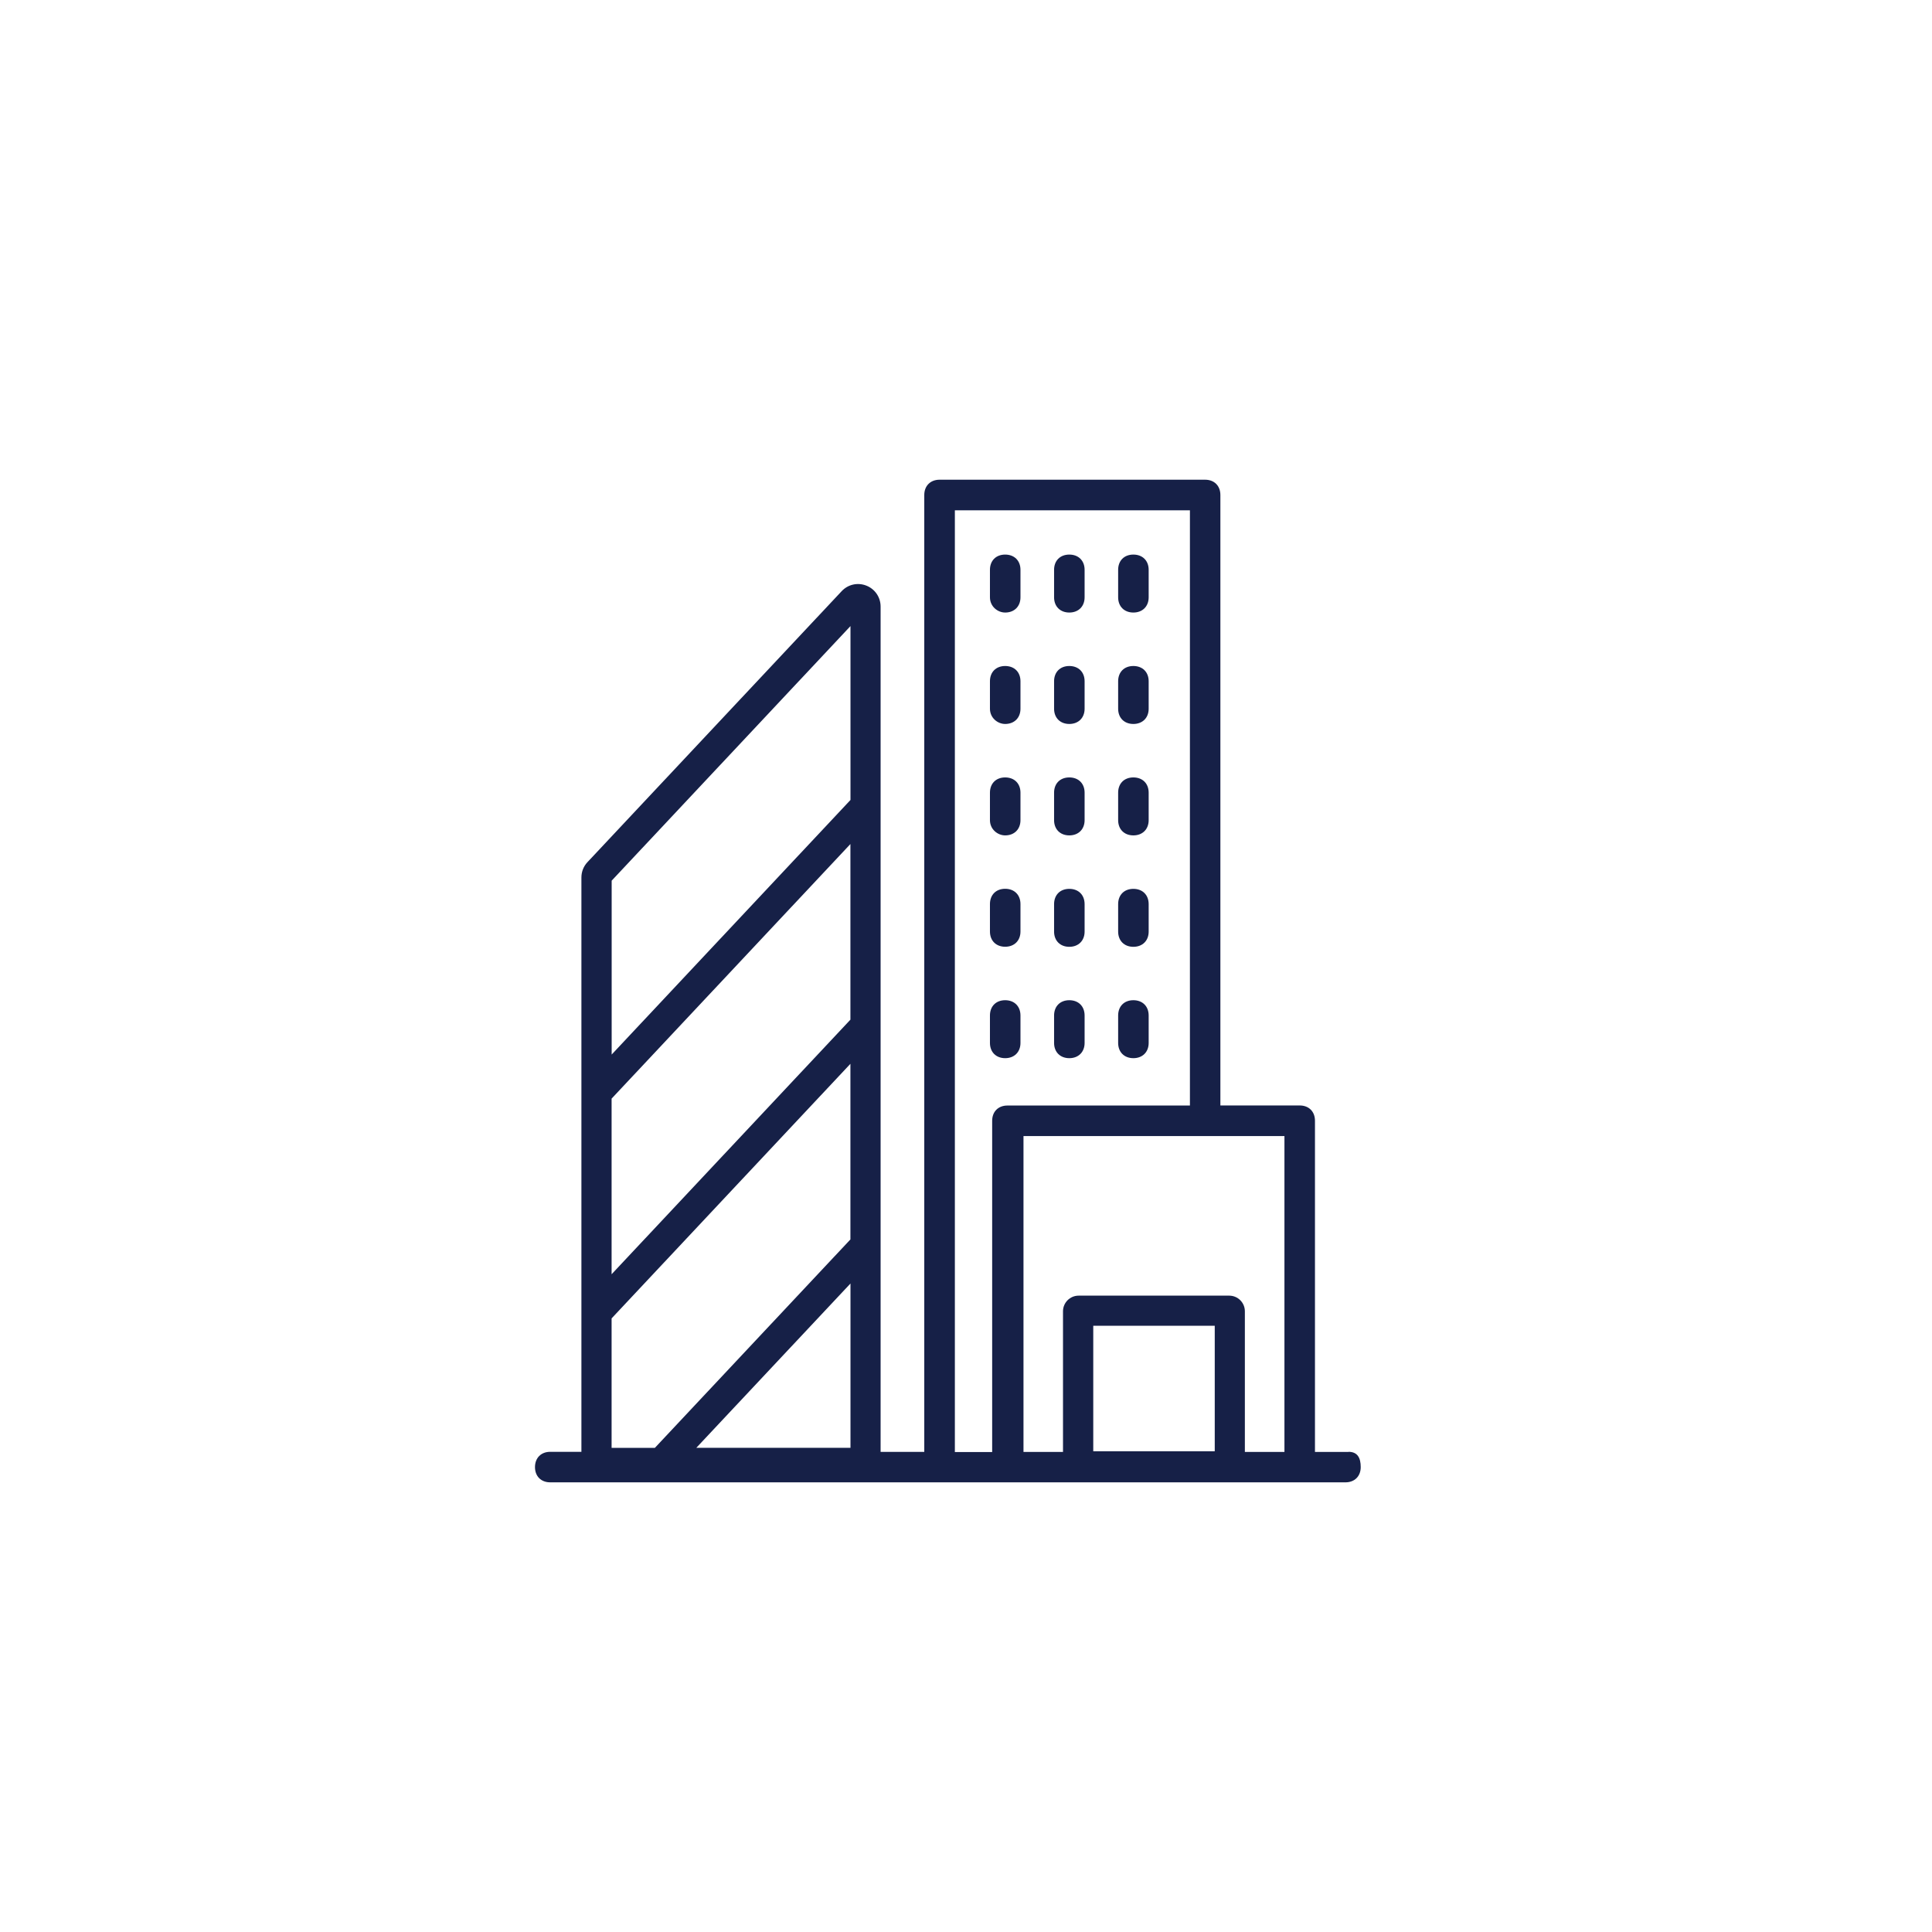
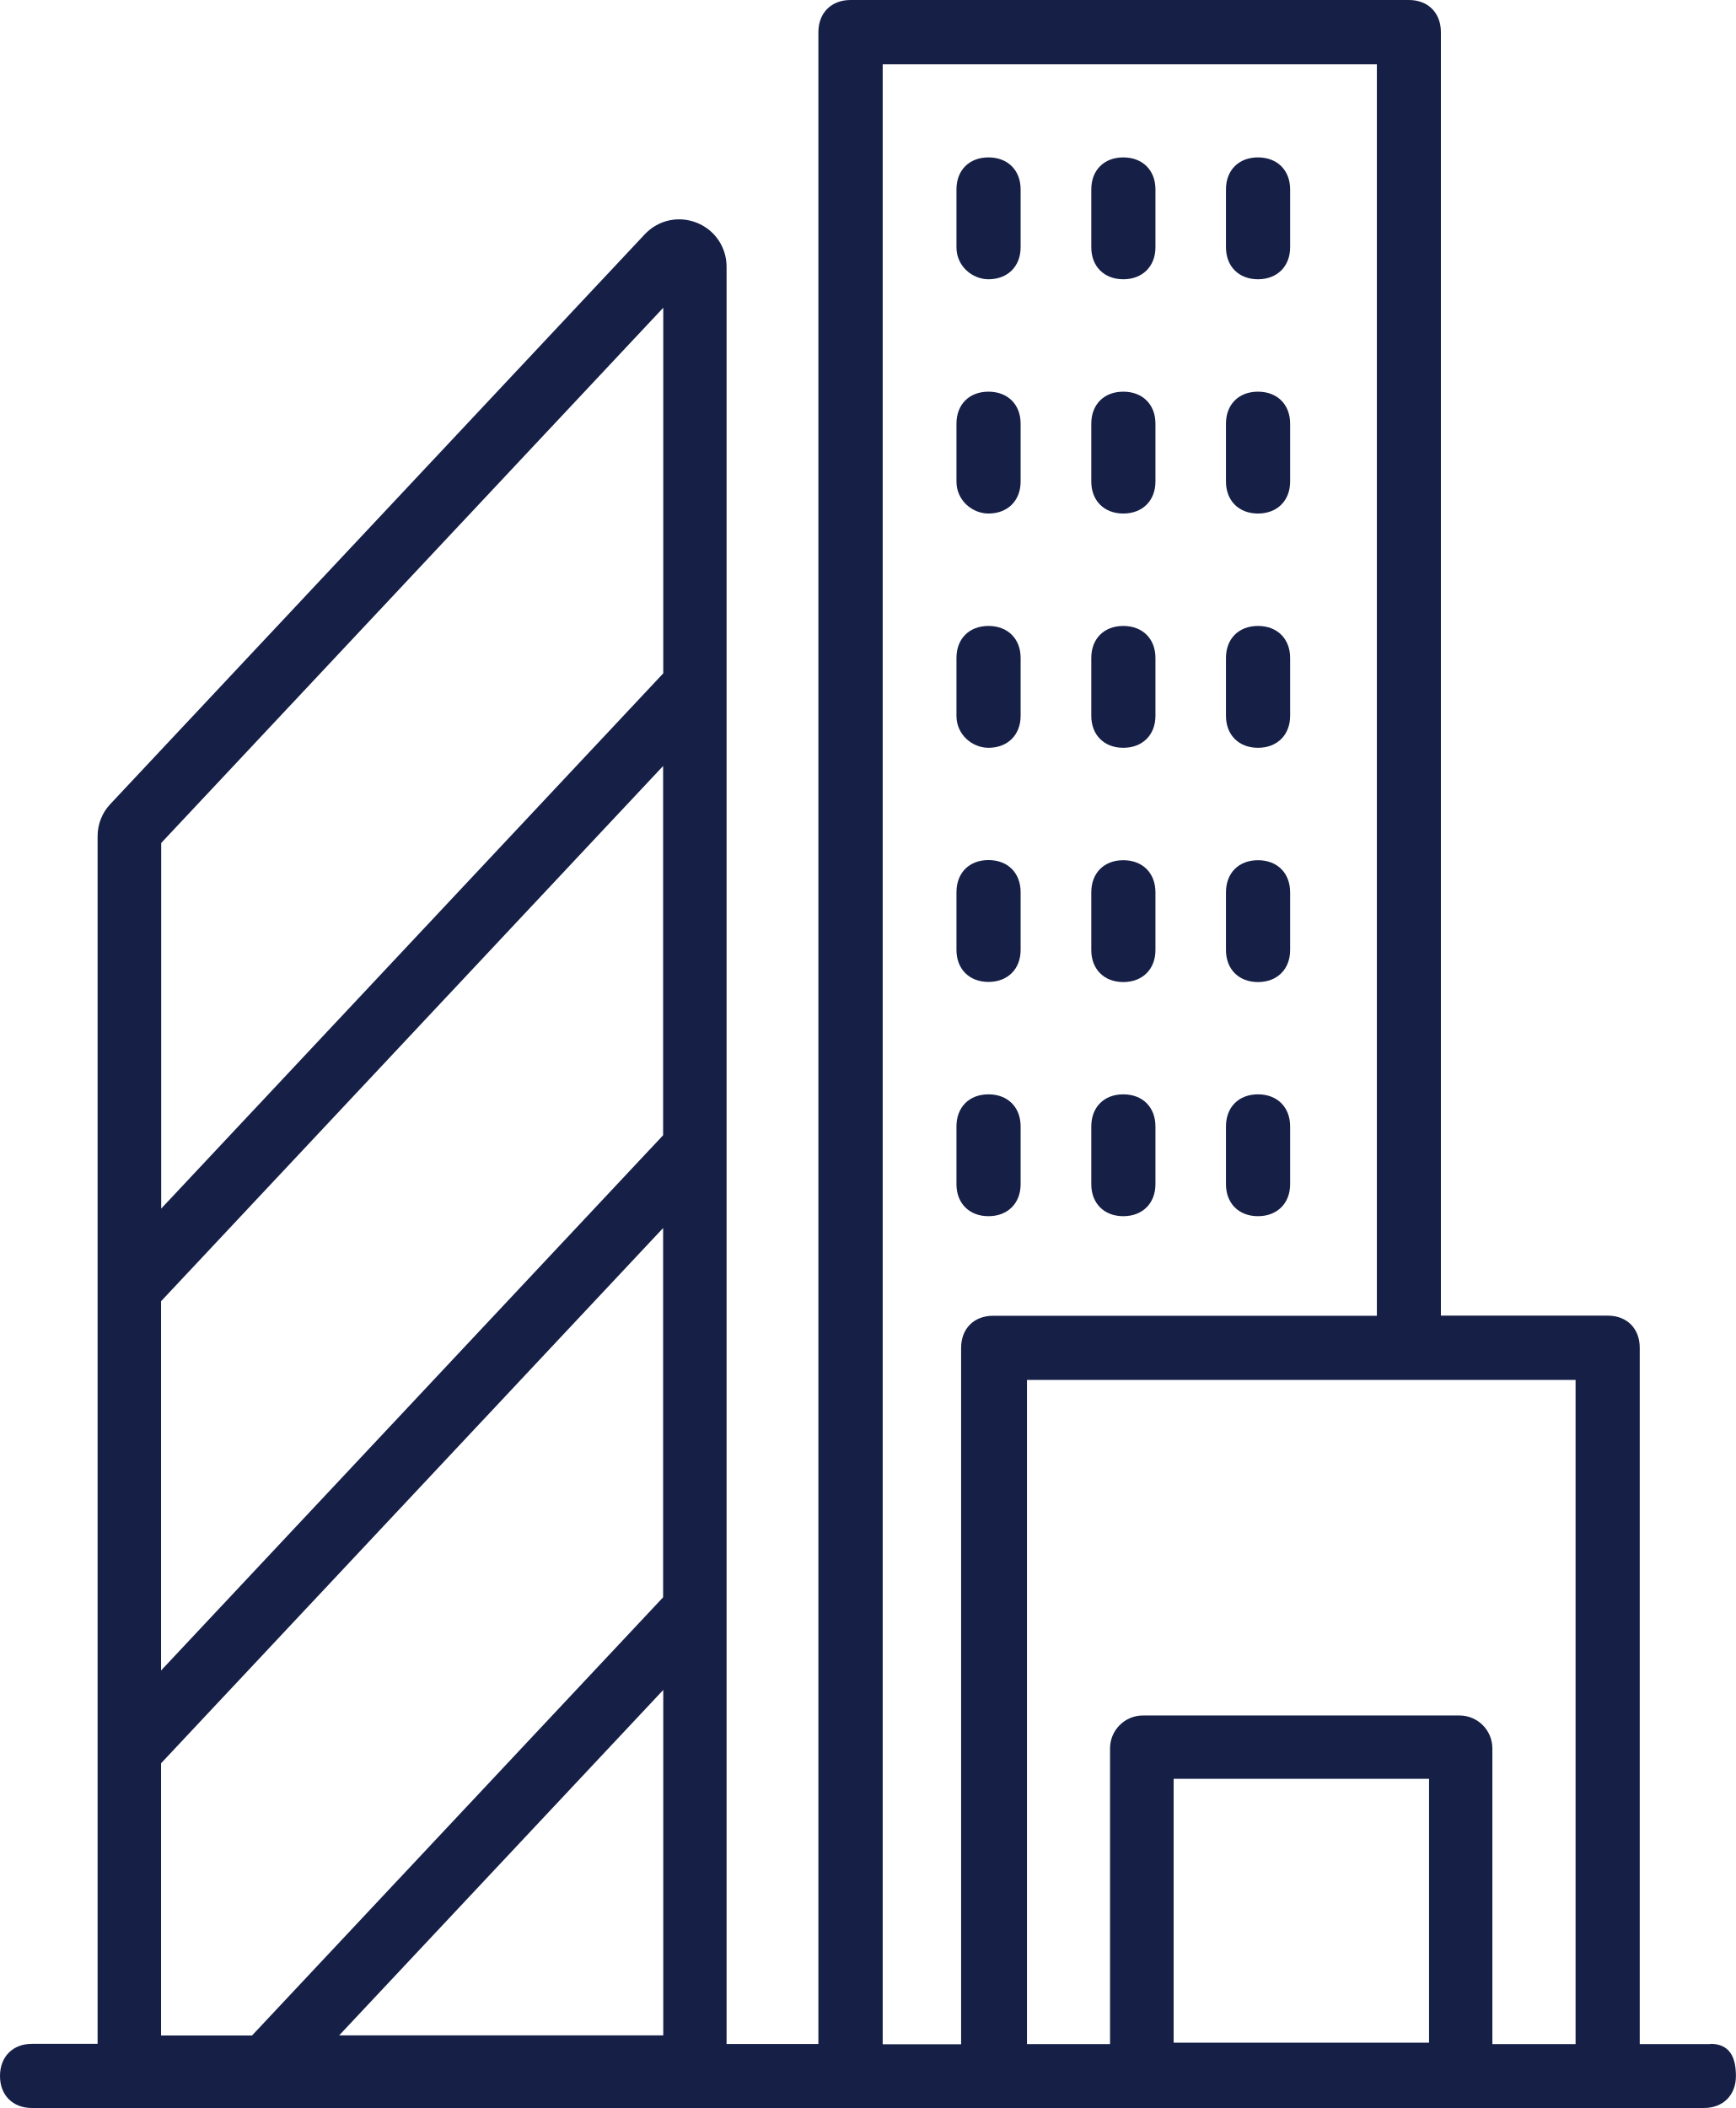
- <svg xmlns="http://www.w3.org/2000/svg" id="Layer_1" data-name="Layer 1" viewBox="0 0 288 288">
+ <svg xmlns="http://www.w3.org/2000/svg" id="Layer_1" data-name="Layer 1" viewBox="79.75 71.51 123.09 149.46">
  <defs>
    <style> .cls-1 { fill: #162047; } </style>
  </defs>
  <path class="cls-1" d="M159.4,91.31c1.36,0,2.28-.91,2.28-2.27v-4.1c0-1.36-.91-2.27-2.28-2.27s-2.27.91-2.27,2.27v4.1c0,1.36.91,2.27,2.27,2.27Z" />
  <path class="cls-1" d="M168.95,91.31c1.36,0,2.28-.91,2.28-2.27v-4.1c0-1.36-.91-2.27-2.28-2.27s-2.27.91-2.27,2.27v4.1c0,1.36.91,2.27,2.27,2.27Z" />
  <path class="cls-1" d="M159.4,107.92c1.36,0,2.28-.91,2.28-2.27v-4.1c0-1.36-.91-2.27-2.28-2.27s-2.27.91-2.27,2.27v4.1c0,1.36.91,2.27,2.27,2.27Z" />
  <path class="cls-1" d="M168.95,107.92c1.36,0,2.28-.91,2.28-2.27v-4.1c0-1.36-.91-2.27-2.28-2.27s-2.27.91-2.27,2.27v4.1c0,1.36.91,2.27,2.27,2.27Z" />
  <path class="cls-1" d="M159.4,124.53c1.36,0,2.28-.91,2.28-2.27v-4.1c0-1.36-.91-2.27-2.28-2.27s-2.27.91-2.27,2.27v4.1c0,1.36.91,2.27,2.27,2.27Z" />
  <path class="cls-1" d="M168.95,124.53c1.36,0,2.28-.91,2.28-2.27v-4.1c0-1.36-.91-2.27-2.28-2.27s-2.27.91-2.27,2.27v4.1c0,1.36.91,2.27,2.27,2.27Z" />
  <path class="cls-1" d="M159.4,141.14c1.36,0,2.28-.91,2.28-2.27v-4.09c0-1.37-.91-2.28-2.28-2.28s-2.27.91-2.27,2.28v4.09c0,1.36.91,2.27,2.27,2.27Z" />
  <path class="cls-1" d="M168.95,141.14c1.36,0,2.28-.91,2.28-2.27v-4.09c0-1.37-.91-2.28-2.28-2.28s-2.27.91-2.27,2.28v4.09c0,1.36.91,2.27,2.27,2.27Z" />
  <path class="cls-1" d="M159.4,157.74c1.36,0,2.28-.91,2.28-2.27v-4.09c0-1.37-.91-2.28-2.28-2.28s-2.27.91-2.27,2.28v4.09c0,1.36.91,2.27,2.27,2.27Z" />
  <path class="cls-1" d="M149.84,157.74c1.36,0,2.28-.91,2.28-2.27v-4.09c0-1.37-.91-2.28-2.28-2.28s-2.27.91-2.27,2.28v4.09c0,1.36.91,2.27,2.27,2.27Z" />
  <path class="cls-1" d="M149.84,91.31c1.36,0,2.28-.91,2.28-2.27v-4.1c0-1.36-.91-2.27-2.28-2.27s-2.27.91-2.27,2.27v4.1c0,1.36,1.14,2.27,2.27,2.27Z" />
  <path class="cls-1" d="M149.84,107.92c1.36,0,2.28-.91,2.28-2.27v-4.1c0-1.36-.91-2.27-2.28-2.27s-2.27.91-2.27,2.27v4.1c0,1.36,1.14,2.27,2.27,2.27Z" />
  <path class="cls-1" d="M149.84,124.53c1.36,0,2.28-.91,2.28-2.27v-4.1c0-1.36-.91-2.27-2.28-2.27s-2.27.91-2.27,2.27v4.1c0,1.36,1.14,2.27,2.27,2.27Z" />
  <path class="cls-1" d="M152.12,138.86v-4.09c0-1.37-.91-2.28-2.28-2.28s-2.27.91-2.27,2.28v4.09c0,1.36.91,2.27,2.27,2.27s2.28-.91,2.28-2.27Z" />
  <path class="cls-1" d="M168.95,157.74c1.36,0,2.28-.91,2.28-2.27v-4.09c0-1.37-.91-2.28-2.28-2.28s-2.27.91-2.27,2.28v4.09c0,1.36.91,2.27,2.27,2.27Z" />
  <path class="cls-1" d="M201.03,216.44h-5.01v-49.37c0-1.37-.91-2.28-2.27-2.28h-11.83v-91c0-1.37-.91-2.28-2.27-2.28h-39.59c-1.36,0-2.28.91-2.28,2.28v142.64h0s-6.51,0-6.51,0v-126.01c0-1.38-.83-2.61-2.12-3.12-1.29-.51-2.73-.19-3.68.82l-37.89,40.39c-.59.62-.91,1.44-.91,2.29v85.62h-4.65c-1.36,0-2.27.91-2.27,2.28s.91,2.27,2.27,2.27h118.55c1.36,0,2.27-.91,2.27-2.27s-.46-2.28-1.82-2.28ZM91.17,163.77l35.6-37.95v26.18l-35.6,37.95v-26.18ZM91.17,196.53l35.6-37.95v26.18l-29.15,31.07h-6.45v-19.3ZM126.78,191.33v24.49h-22.98l22.98-24.49ZM126.78,93.33v25.92l-35.6,37.95v-25.92l35.6-37.95ZM150.17,164.8c-1.36,0-2.27.91-2.27,2.28v49.37h-5.56V76.07h35.04v88.73h-27.2ZM181.08,216.34h-18.11v-18.71h18.11v18.71ZM191.47,216.44h-5.9v-20.97c0-1.29-1.05-2.33-2.33-2.33h-22.45c-1.29,0-2.33,1.05-2.33,2.33v20.97h-5.89v-47.09h38.9v47.09Z" />
</svg>
